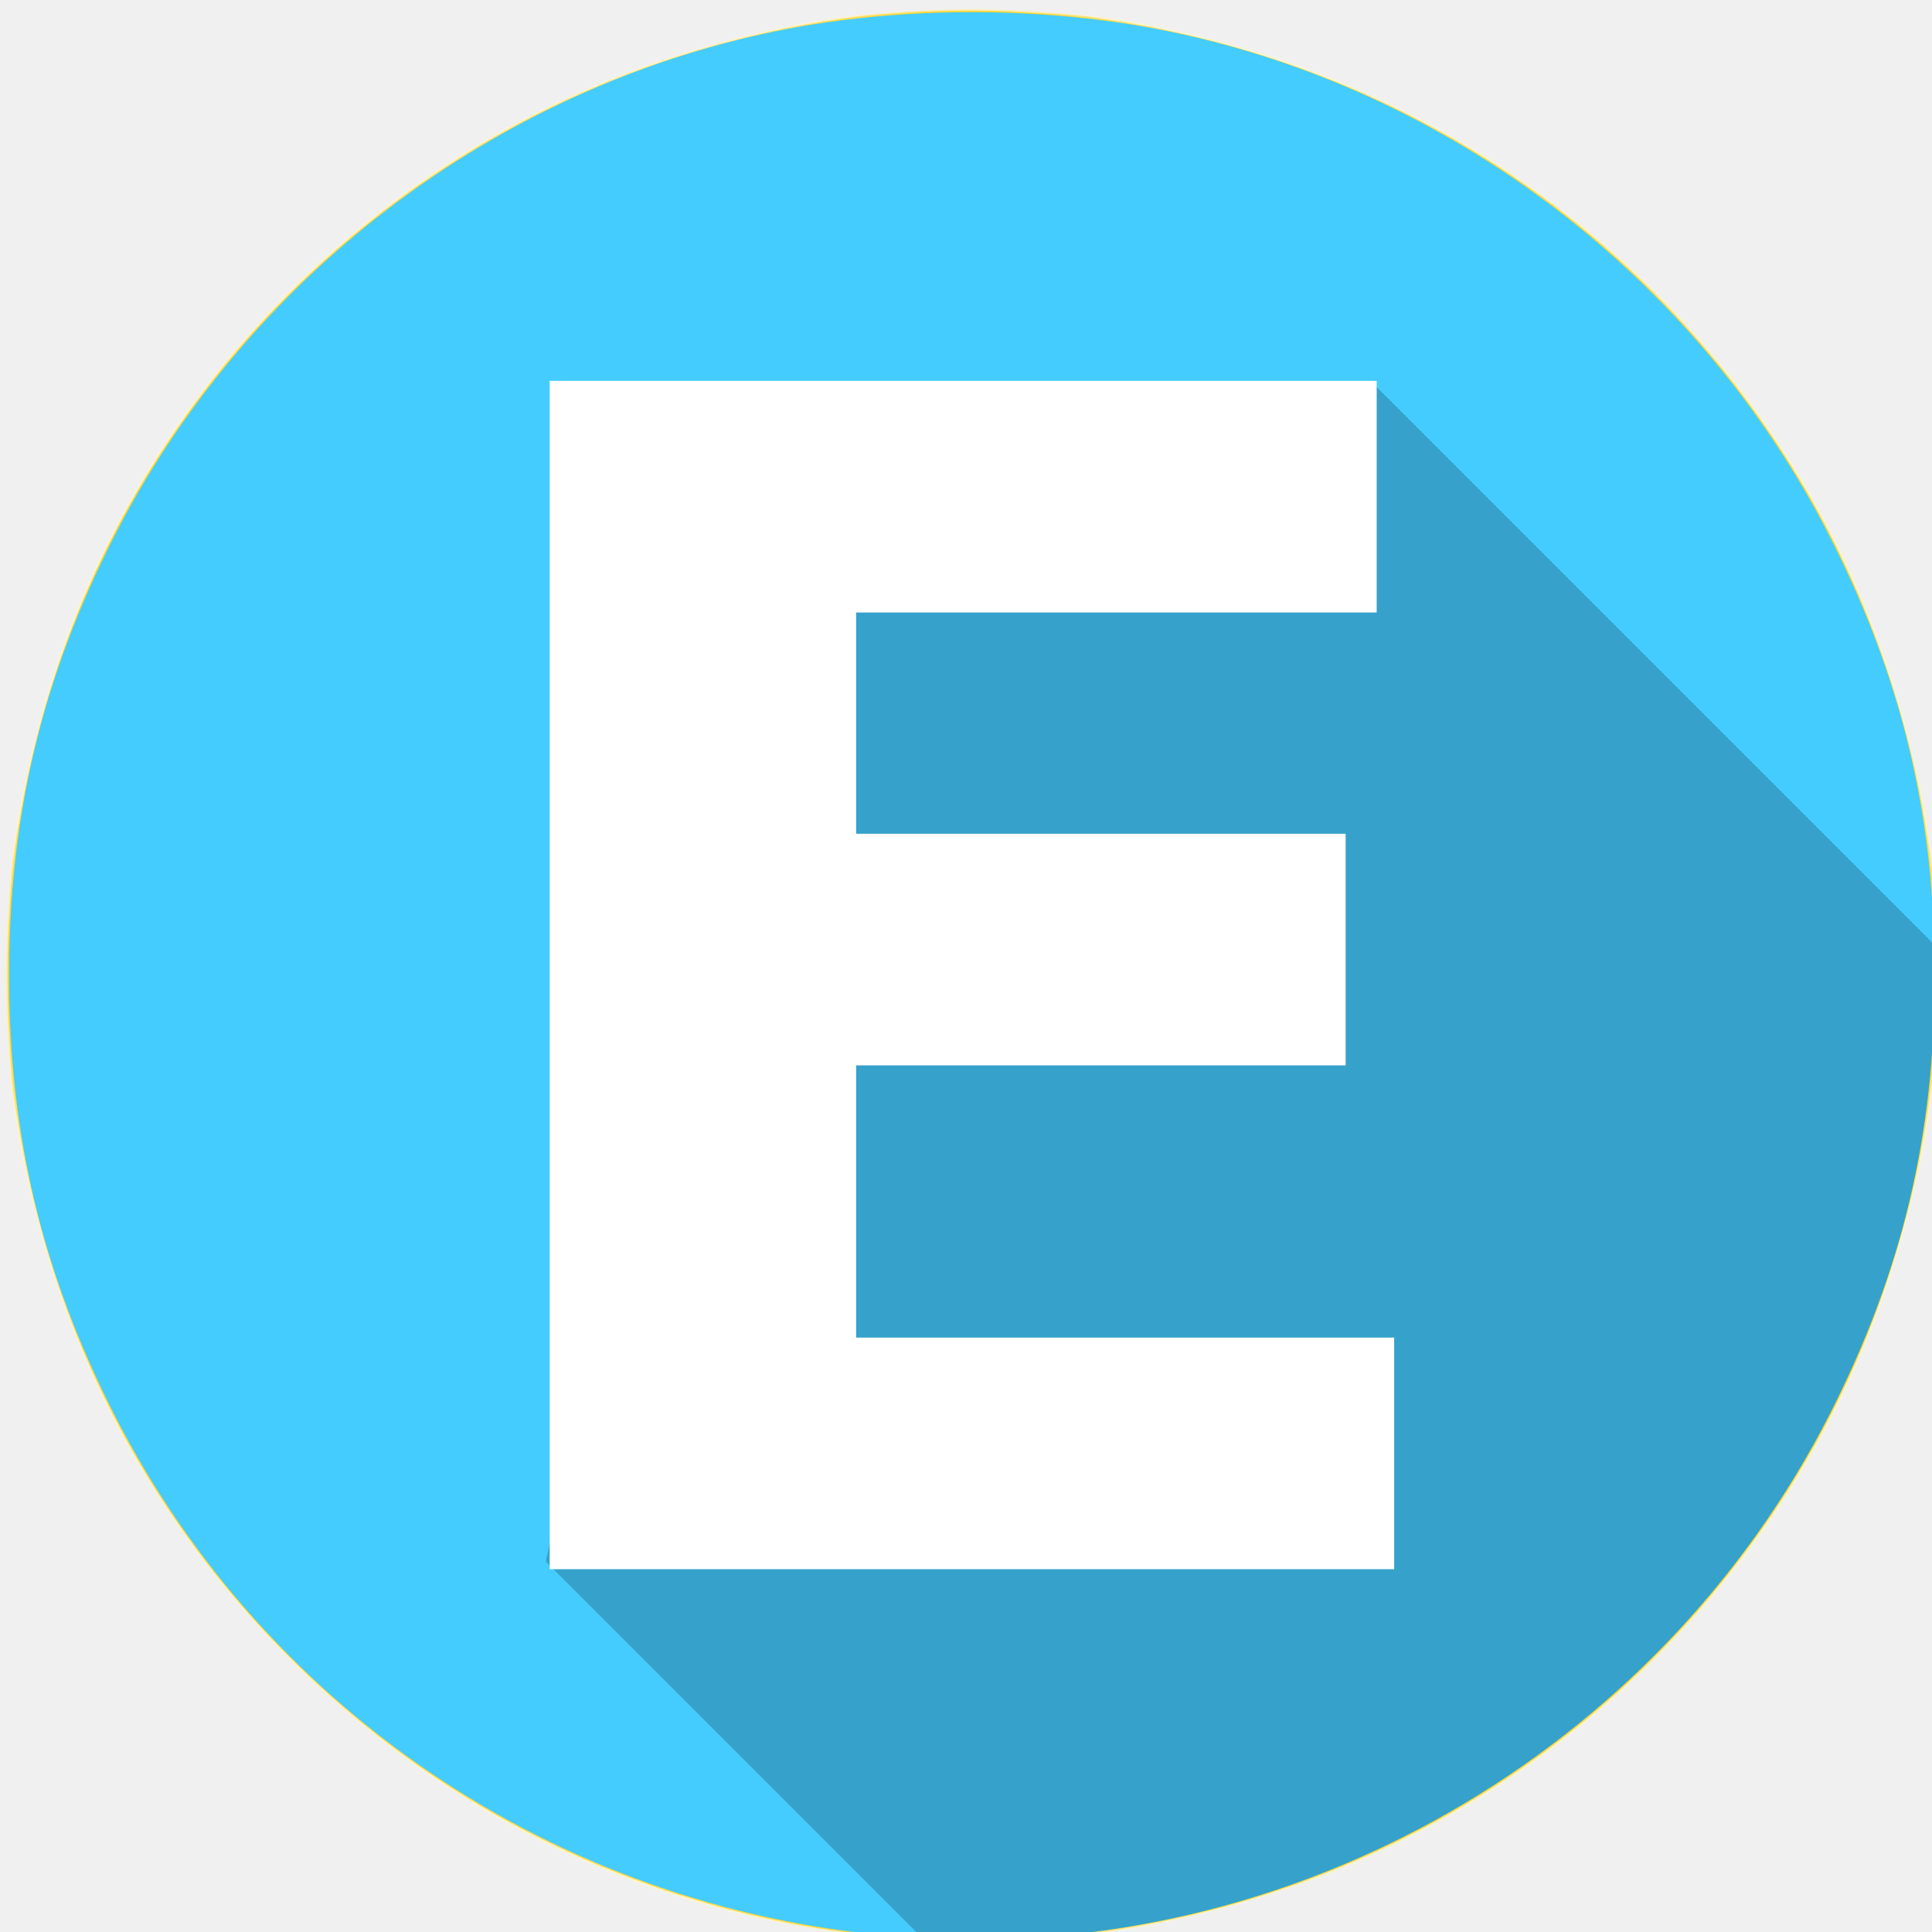
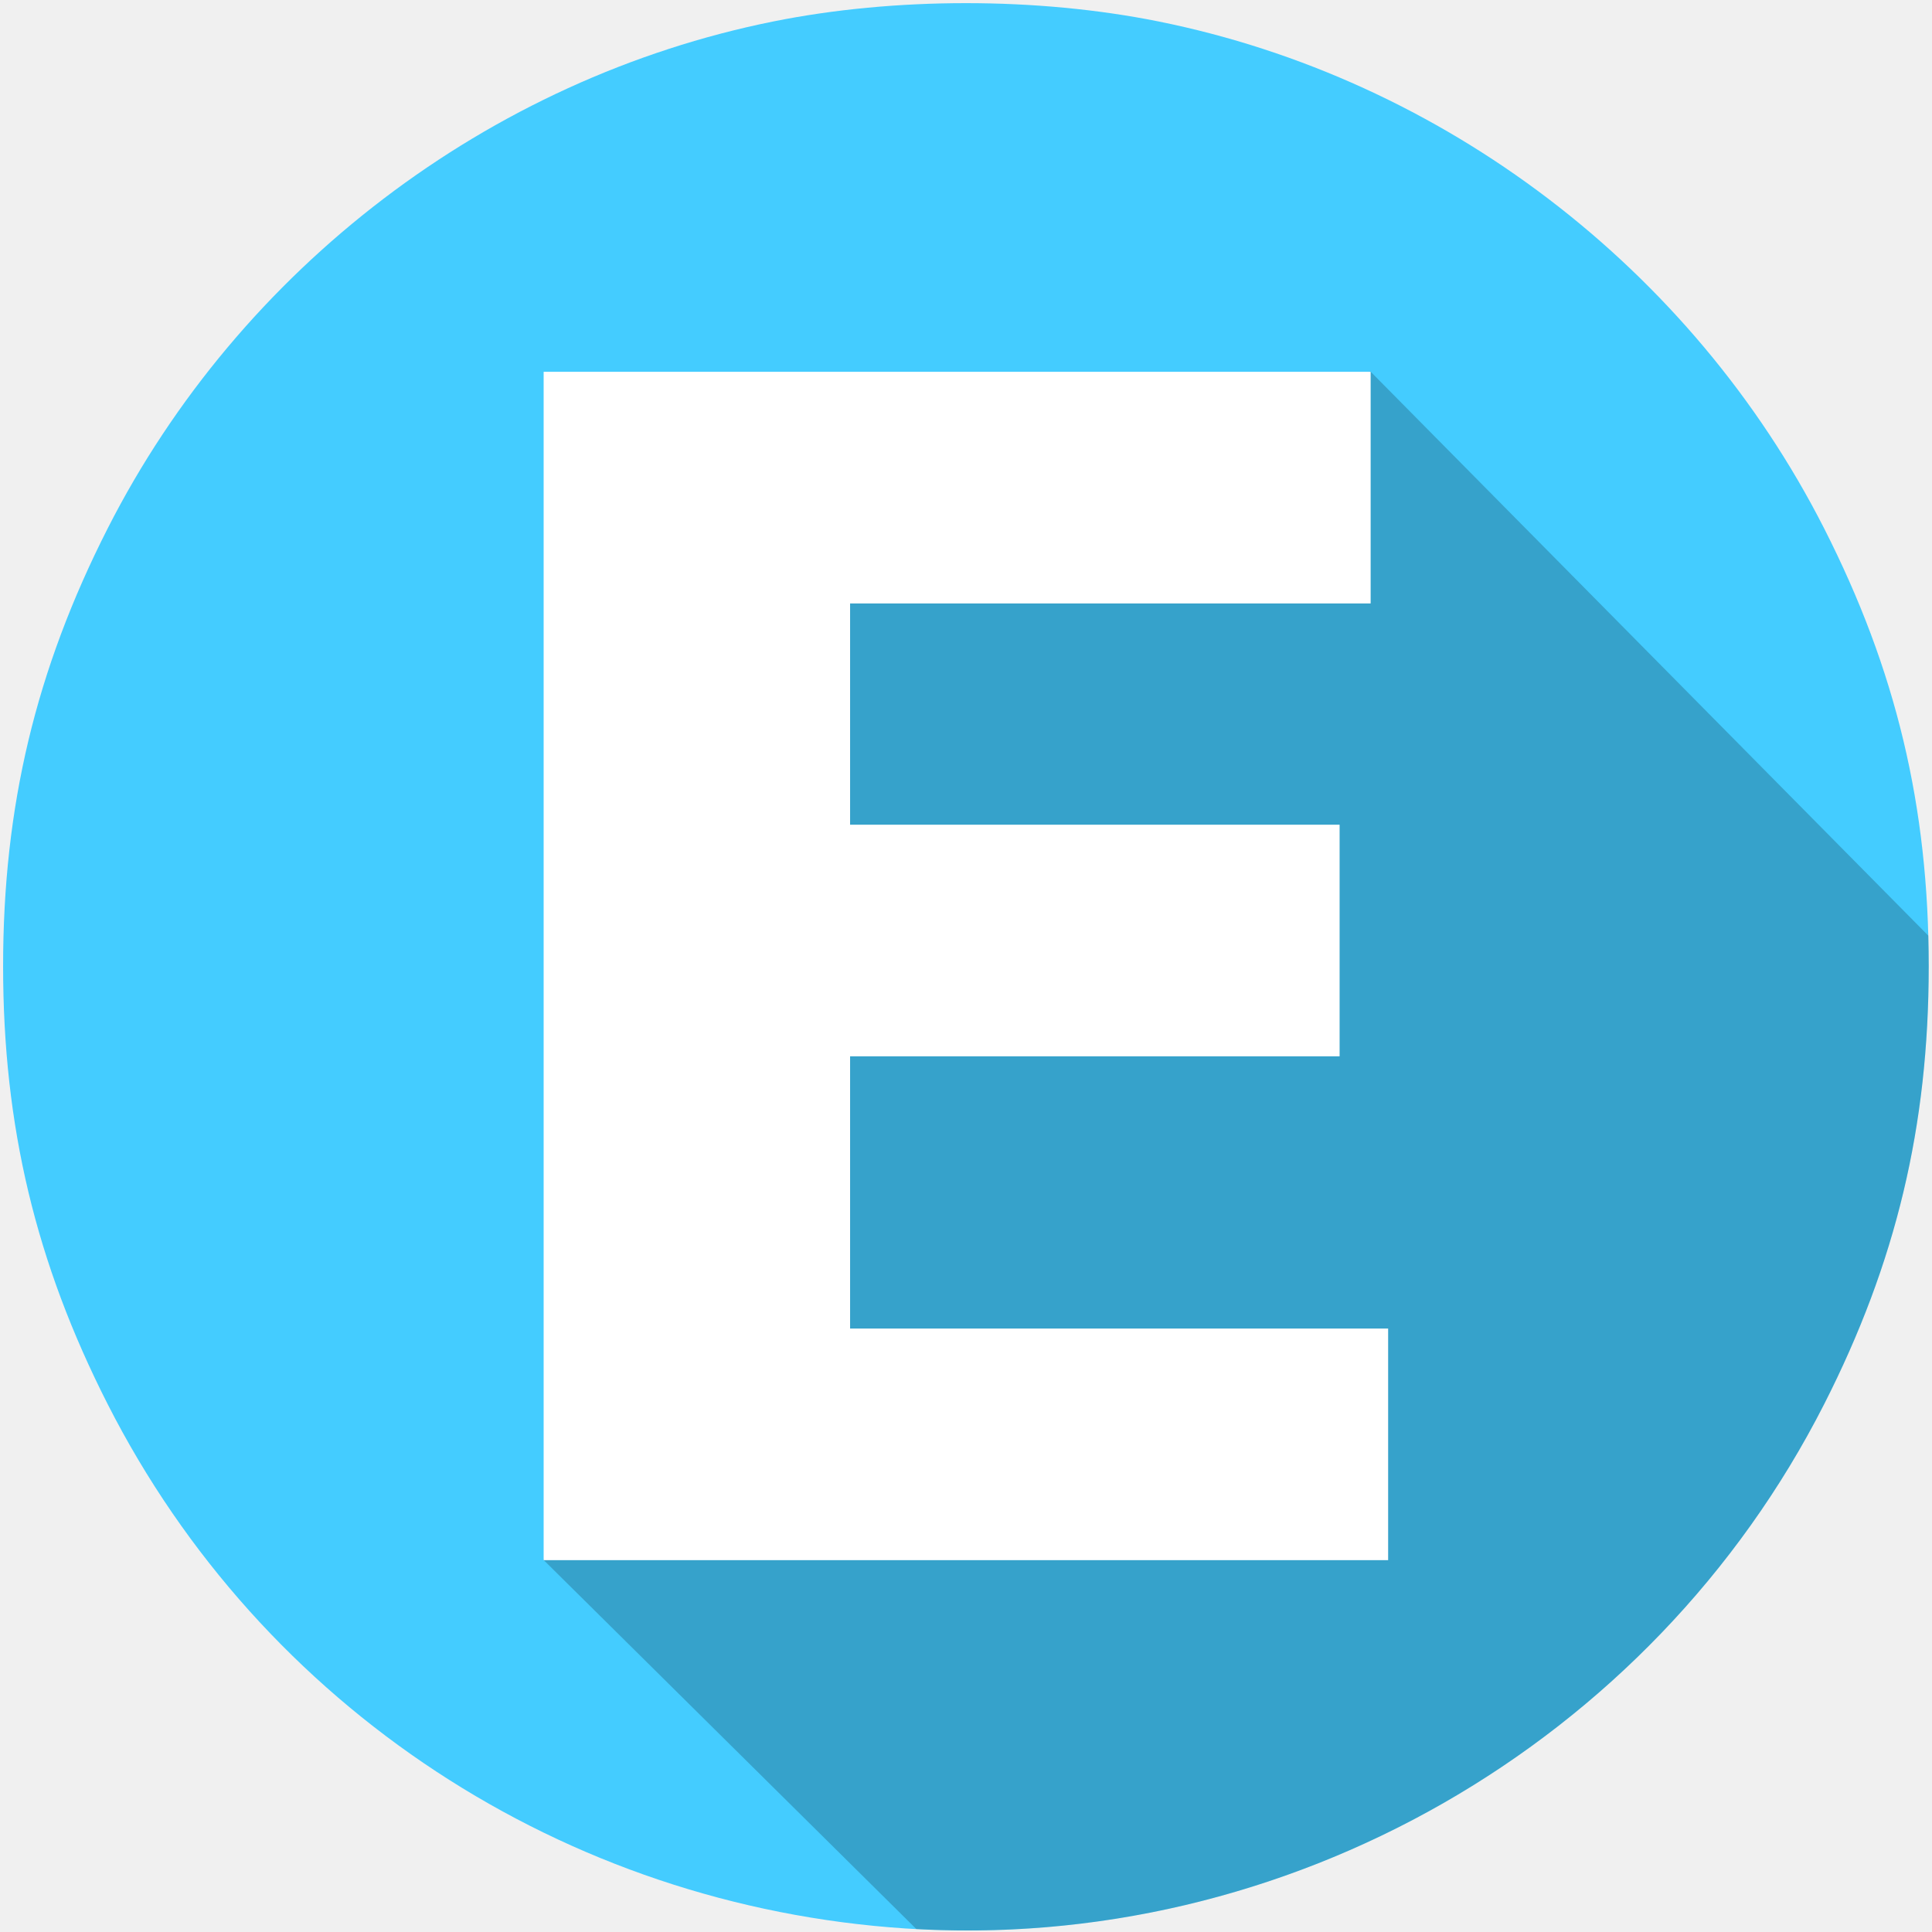
<svg xmlns="http://www.w3.org/2000/svg" id="svg3511" version="1.1" width="640" height="640" viewBox="0 0 640 640">
  <defs id="defs3515" />
-   <g transform="translate(-19.72366,0)" id="g3456">
-     <path id="path3458" d="m 314.82,642.362 c -2.062,-0.284 -10.5,-1.418 -18.75,-2.519 C 169.414,622.935 62.598,526.659 31.329,401.224 c -7.383,-29.618 -8.982,-43.525 -8.982,-78.125 0,-34.6 1.599,-48.507 8.982,-78.125 C 59.764,130.908 149.504,41.168 263.57,12.734 c 29.618,-7.383 43.525,-8.982 78.125,-8.982 34.6,0 48.507,1.599 78.125,8.982 114.066,28.435 203.806,118.175 232.24,232.24 7.383,29.618 8.982,43.525 8.982,78.125 0,34.6 -1.599,48.507 -8.982,78.125 -28.501,114.331 -118.593,204.222 -232.865,232.346 -27.786,6.838 -40.971,8.458 -72.5,8.908 -15.469,0.22 -29.812,0.168 -31.875,-0.116 z m -106.389,-139.575 c 0.33,-2.234 1.223,-23.469 1.985,-47.188 2.476,-77.075 6.642,-155.932 10.059,-190.445 0.671,-6.776 1.255,-13.526 1.298,-15 0.158,-5.419 48.681,101.228 86.234,189.532 l 7.851,18.462 25.521,-0.337 25.521,-0.337 5.043,-11.875 c 13.975,-32.911 56.377,-128.645 71.082,-160.489 13.658,-29.577 16.839,-35.573 17.571,-33.125 0.858,2.868 3.418,35.698 6.081,77.989 1.183,18.789 4.108,86.047 5.625,129.375 0.373,10.656 1.007,25.703 1.409,33.438 l 0.73,14.062 33.067,0 33.067,0 -0.711,-10.312 c -0.391,-5.672 -1.566,-26.344 -2.61,-45.938 -5.524,-103.668 -13.952,-210.345 -23.234,-294.062 l -1.49,-13.438 -30.73,0.009 -30.73,0.009 -10.759,20.304 C 420.165,201.439 390.166,265.868 359.7,336.548 343.273,374.659 342.24,376.679 340.862,373.376 315.454,312.469 258.122,189.137 239.191,154.662 l -6.349,-11.562 -31.175,0 -31.175,0 -0.63,2.812 c -1.833,8.188 -9.696,86.997 -13.749,137.812 -4.167,52.236 -11.298,166.392 -13.45,215.315 l -0.344,7.815 32.756,-0.002 32.756,-0.002 0.599,-4.062 z" style="fill:#fef5d0" />
-     <path id="path3460" d="M 311.695,641.742 C 250.264,635.865 189.069,610.921 140.93,572.134 66.103,511.846 21.697,419.097 21.697,323.099 c 0,-72.152 25.528,-144.374 70.963,-200.765 C 152.948,47.508 245.698,3.101 341.695,3.101 c 72.152,0 144.374,25.528 200.765,70.963 74.826,60.288 119.233,153.037 119.233,249.035 0,72.152 -25.528,144.374 -70.963,200.765 -54.191,67.258 -133.907,109.82 -220.91,117.948 -15.651,1.462 -42.444,1.43 -58.125,-0.07 z M 208.431,502.787 c 0.33,-2.234 1.223,-23.469 1.985,-47.188 2.476,-77.075 6.642,-155.932 10.059,-190.445 0.671,-6.776 1.255,-13.526 1.298,-15 0.158,-5.419 48.681,101.228 86.234,189.532 l 7.851,18.462 25.521,-0.337 25.521,-0.337 5.043,-11.875 c 13.975,-32.911 56.377,-128.645 71.082,-160.489 13.658,-29.577 16.839,-35.573 17.571,-33.125 0.858,2.868 3.418,35.698 6.081,77.989 1.183,18.789 4.108,86.047 5.625,129.375 0.373,10.656 1.007,25.703 1.409,33.438 l 0.73,14.062 33.067,0 33.067,0 -0.711,-10.312 c -0.391,-5.672 -1.566,-26.344 -2.61,-45.938 -5.524,-103.668 -13.952,-210.345 -23.234,-294.062 l -1.49,-13.438 -30.73,0.009 -30.73,0.009 -10.759,20.304 C 420.165,201.439 390.166,265.868 359.7,336.548 343.273,374.659 342.24,376.679 340.862,373.376 315.454,312.469 258.122,189.137 239.191,154.662 l -6.349,-11.562 -31.175,0 -31.175,0 -0.63,2.812 c -1.833,8.188 -9.696,86.997 -13.749,137.812 -4.167,52.236 -11.298,166.392 -13.45,215.315 l -0.344,7.815 32.756,-0.002 32.756,-0.002 0.599,-4.062 z" style="fill:#feeeb1" />
-     <path id="path3462" d="m 319.82,642.367 c -16.746,-1.667 -30.211,-3.535 -40.625,-5.636 C 218.421,624.467 163.885,595.728 119.348,552.494 66.211,500.911 34.519,437.365 23.959,361.224 c -2.014,-14.519 -2.014,-61.731 0,-76.25 C 34.519,208.833 66.211,145.287 119.348,93.705 169.871,44.66 230.759,15.462 303.57,5.363 c 14.519,-2.014 61.731,-2.014 76.25,0 76.141,10.561 139.687,42.252 191.269,95.389 49.045,50.523 78.243,111.411 88.342,184.222 2.014,14.519 2.014,61.731 0,76.25 -10.561,76.141 -42.252,139.687 -95.389,191.269 -49.353,47.909 -109.865,77.484 -179.165,87.566 -12.249,1.782 -55.075,3.301 -65.057,2.307 z M 208.431,502.787 c 0.33,-2.234 1.223,-23.469 1.985,-47.188 1.557,-48.454 4.406,-112.129 6.321,-141.25 1.499,-22.805 5.03,-65.488 5.452,-65.91 0.973,-0.973 60.554,131.824 86.366,192.497 l 7.323,17.212 25.522,-0.337 25.522,-0.337 3.153,-7.5 c 17.534,-41.709 66.367,-151.34 83.238,-186.875 6.662,-14.032 6.844,-14.271 7.605,-10 2.31,12.959 7.381,100.269 10.129,174.375 1.045,28.188 2.237,57.578 2.648,65.312 l 0.748,14.062 33.067,0 33.067,0 -0.711,-10.312 c -0.391,-5.672 -1.566,-26.344 -2.61,-45.938 -5.56,-104.351 -13.851,-209.275 -23.236,-294.062 l -1.487,-13.438 -30.73,0.013 -30.73,0.013 -10.156,19.05 c -18.66,35.001 -48.569,98.944 -77.318,165.3 -8.042,18.562 -16.131,37.197 -17.974,41.409 l -3.352,7.659 -14.259,-32.659 C 294.983,268.231 257.674,188.515 241.354,158.724 l -8.218,-15 -31.316,-0.334 -31.316,-0.334 -0.655,2.834 c -0.961,4.161 -6.429,54.885 -9.334,86.584 -5.399,58.928 -10.885,136.821 -15.009,213.125 -1.393,25.781 -2.716,50.109 -2.939,54.062 l -0.406,7.188 32.836,0 32.836,0 0.599,-4.062 z" style="fill:#fee890" />
-     <path id="path3464" d="M 321.695,642.362 C 241.315,635.416 174.739,605.958 119.965,553.103 67.689,502.656 35.342,438.802 24.667,364.974 c -2.982,-20.621 -2.982,-63.129 0,-83.75 C 34.788,211.23 64.064,150.726 111.692,101.37 162.138,49.093 225.992,16.747 299.82,6.071 c 20.621,-2.982 63.129,-2.982 83.75,0 C 508.337,24.113 607.786,107.346 646.069,225.767 c 10.703,33.108 14.823,60.162 14.823,97.333 0,37.171 -4.12,64.224 -14.823,97.333 -38.183,118.111 -138.852,202.494 -261.874,219.509 -14.056,1.944 -51.317,3.387 -62.5,2.421 z M 208.407,504.037 c 0.415,-1.547 0.761,-7.594 0.771,-13.438 0.027,-16.394 4.818,-130.698 6.916,-165 1.837,-30.023 5.514,-76.579 6.094,-77.16 0.973,-0.973 60.556,131.828 86.356,192.472 l 7.312,17.188 25.45,0 25.45,0 1.182,-3.11 c 6.099,-16.042 68.716,-156.723 85.967,-193.14 6.114,-12.907 6.23,-13.052 7.003,-8.75 2.373,13.212 7.954,111.615 10.741,189.375 0.715,19.938 1.635,42.578 2.046,50.312 l 0.746,14.062 33.067,0 33.067,0 -0.711,-10.312 c -0.391,-5.672 -1.566,-26.344 -2.61,-45.938 -5.56,-104.351 -13.851,-209.275 -23.236,-294.062 l -1.487,-13.438 -30.748,0 -30.748,0 -10.778,20.312 c -18.895,35.611 -47.93,97.75 -76.661,164.062 -23.807,54.949 -21.49,50.139 -22.549,46.802 -1.221,-3.846 -30.909,-71.283 -46.053,-104.608 -17.517,-38.548 -44.223,-93.796 -53.63,-110.944 l -8.228,-15 -31.316,-0.334 -31.316,-0.334 -0.655,2.834 c -0.967,4.184 -6.464,55.011 -9.365,86.584 -5.472,59.549 -13.025,169.366 -16.25,236.25 -0.729,15.125 -1.53,29.891 -1.778,32.812 l -0.453,5.312 32.826,0 32.826,0 0.754,-2.812 z" style="fill:#fee16f" />
-     <path id="path3466" d="M 316.187,641.701 C 222.385,634.506 133.848,583.751 79.86,506.224 -1.771,389.002 3.755,232.76 93.453,121.849 157.975,42.069 260.644,-2.964 361.609,4.228 c 81.381,5.798 154.761,39.611 209.478,96.526 114.439,119.036 120.697,302.246 14.64,428.595 -54.909,65.416 -134.813,105.985 -221.533,112.48 -18.914,1.417 -28.193,1.392 -48.008,-0.128 z M 208.426,502.787 c 0.327,-2.234 1.508,-30.5 2.624,-62.812 2.767,-80.09 7.255,-159.853 10.435,-185.475 l 0.835,-6.725 18.659,40.475 c 16.433,35.646 53.975,120.553 69.436,157.037 l 5.429,12.812 25.456,0 25.456,0 1.131,-2.976 c 5.919,-15.568 69.544,-158.66 84.827,-190.774 7.211,-15.152 7.459,-15.493 8.208,-11.25 2.413,13.675 8.07,114.003 10.749,190.625 0.721,20.625 1.638,43.266 2.038,50.312 l 0.727,12.812 33.07,0 33.07,0 -0.711,-10.312 c -0.391,-5.672 -1.562,-26.344 -2.601,-45.938 -5.464,-103.027 -13.869,-209.361 -23.245,-294.062 l -1.487,-13.438 -30.747,0 -30.747,0 -10.797,20.312 c -18.612,35.015 -47.827,97.551 -76.643,164.062 -8.042,18.562 -16.159,37.26 -18.037,41.551 l -3.414,7.801 -2.949,-7.176 c -5.462,-13.29 -42.134,-95.703 -54.087,-121.551 -14.82,-32.048 -37.491,-78.207 -45.89,-93.438 l -6.377,-11.562 -31.175,0 -31.175,0 -0.649,2.812 c -0.962,4.168 -6.466,55.072 -9.36,86.562 -5.472,59.549 -13.025,169.366 -16.25,236.25 -0.729,15.125 -1.53,29.891 -1.778,32.812 l -0.453,5.312 32.915,0 32.915,0 0.594,-4.062 z" style="fill:#fedc52" />
-     <path id="path3468" d="M 318.873,641.849 C 188.94,631.793 79.612,546.711 38.586,423.724 20.446,369.343 17.43,309.597 29.974,253.099 54.125,144.322 134.533,55.529 241.07,19.991 295.451,1.85 355.197,-1.165 411.695,11.379 508.962,32.974 592.436,101.137 633.109,192.18 c 28.071,62.835 35.233,133.693 20.307,200.919 -28.89,130.122 -138.203,229.846 -270.471,246.744 -18.894,2.414 -47.31,3.303 -64.072,2.006 z M 208.426,502.787 c 0.327,-2.234 1.508,-30.5 2.624,-62.812 2.767,-80.09 7.255,-159.853 10.435,-185.475 l 0.835,-6.725 18.659,40.475 c 16.433,35.646 53.975,120.553 69.436,157.037 l 5.429,12.812 25.456,0 25.456,0 1.131,-2.976 c 5.919,-15.568 69.544,-158.66 84.827,-190.774 7.211,-15.152 7.459,-15.493 8.208,-11.25 2.413,13.675 8.07,114.003 10.749,190.625 0.721,20.625 1.638,43.266 2.038,50.312 l 0.727,12.812 33.07,0 33.07,0 -0.711,-10.312 c -0.391,-5.672 -1.562,-26.344 -2.601,-45.938 -5.464,-103.027 -13.869,-209.361 -23.245,-294.062 l -1.487,-13.438 -30.747,0 -30.747,0 -10.797,20.312 c -18.612,35.015 -47.827,97.551 -76.643,164.062 -8.042,18.562 -16.159,37.26 -18.037,41.551 l -3.414,7.801 -2.949,-7.176 c -5.462,-13.29 -42.134,-95.703 -54.087,-121.551 -14.82,-32.048 -37.491,-78.207 -45.89,-93.438 l -6.377,-11.562 -31.175,0 -31.175,0 -0.649,2.812 c -0.962,4.168 -6.466,55.072 -9.36,86.562 -5.472,59.549 -13.025,169.366 -16.25,236.25 -0.729,15.125 -1.53,29.891 -1.778,32.812 l -0.453,5.312 32.915,0 32.915,0 0.594,-4.062 z" style="fill:#fed42f" />
-     <path id="path3470" d="M 321.695,641.834 C 208.567,634.369 108.469,568.596 57.405,468.173 33.575,421.309 22.751,375.998 22.751,323.099 c 0,-52.899 10.823,-98.21 34.653,-145.074 C 101.23,91.839 183.688,29.052 277.945,10.097 c 40.148,-8.074 87.352,-8.074 127.5,0 94.257,18.955 176.715,81.742 220.54,167.928 23.83,46.864 34.653,92.175 34.653,145.074 0,52.899 -10.823,98.21 -34.653,145.074 -57.462,113.005 -178.309,181.973 -304.29,173.661 z" style="fill:#44ccff;fill-opacity:1" />
-   </g>
-   <path style="fill:#000000;fill-rule:evenodd;stroke:none;stroke-width:1px;stroke-linecap:butt;stroke-linejoin:miter;stroke-opacity:1;fill-opacity:0.205" d="M 454.686 126.855 L 249.832 201.697 L 180.801 517.275 L 305.561 642.035 C 430.243 648.817 549.345 580.105 606.262 468.174 C 630.092 421.31 640.914 375.998 640.914 323.1 C 640.914 319.684 640.868 316.3 640.777 312.945 L 454.686 126.855 z " id="path3420" />
-   <text xml:space="preserve" style="font-style:normal;font-weight:normal;font-size:539.989px;line-height:125%;font-family:sans-serif;letter-spacing:0px;word-spacing:0px;fill:#ffffff;fill-opacity:1;stroke:none;stroke-width:1px;stroke-linecap:butt;stroke-linejoin:miter;stroke-opacity:1" x="132.527" y="519.822" id="text3557">
-     <tspan id="tspan3559" x="132.527" y="519.822" style="font-style:normal;font-variant:normal;font-weight:bold;font-stretch:normal;font-family:'DejaVu Sans';-inkscape-font-specification:'DejaVu Sans';fill:#ffffff">E</tspan>
+   <path style="fill:#44ccff;fill-opacity:1" d="M 299.971,638.834 C 186.844,631.369 86.745,565.596 35.681,465.173 11.851,418.309 1.028,372.998 1.028,320.099 c 0,-52.899 10.823,-98.21 34.653,-145.074 C 79.506,88.839 161.965,26.052 256.221,7.097 c 40.148,-8.074 87.352,-8.074 127.5,0 94.257,18.955 176.715,81.742 220.54,167.928 23.83,46.864 34.653,92.175 34.653,145.074 0,52.899 -10.823,98.21 -34.653,145.074 -57.462,113.005 -178.309,181.973 -304.29,173.661 z" id="path3470" />
+   <path style="fill:#000000;fill-opacity:0.205;fill-rule:evenodd;stroke:none;stroke-width:1px;stroke-linecap:butt;stroke-linejoin:miter;stroke-opacity:1" d="m 453.966,123.047 -206.134,75.65 -67.75,318.078 123.479,122.26 c 124.683,6.782 243.785,-61.93 300.701,-173.861 23.83,-46.864 34.652,-92.175 34.652,-145.074 0,-3.416 -0.046,-6.799 -0.137,-10.154 z" id="path3420" />
+   <text xml:space="preserve" style="font-style:normal;font-weight:normal;font-size:539.989px;line-height:125%;font-family:sans-serif;letter-spacing:0px;word-spacing:0px;fill:#ffffff;fill-opacity:1;stroke:none;stroke-width:1px;stroke-linecap:butt;stroke-linejoin:miter;stroke-opacity:1" x="130.527" y="516.822" id="text3557">
+     <tspan id="tspan3559" x="130.527" y="516.822" style="font-style:normal;font-variant:normal;font-weight:bold;font-stretch:normal;font-family:'DejaVu Sans';-inkscape-font-specification:'DejaVu Sans';fill:#ffffff">E</tspan>
  </text>
</svg>
